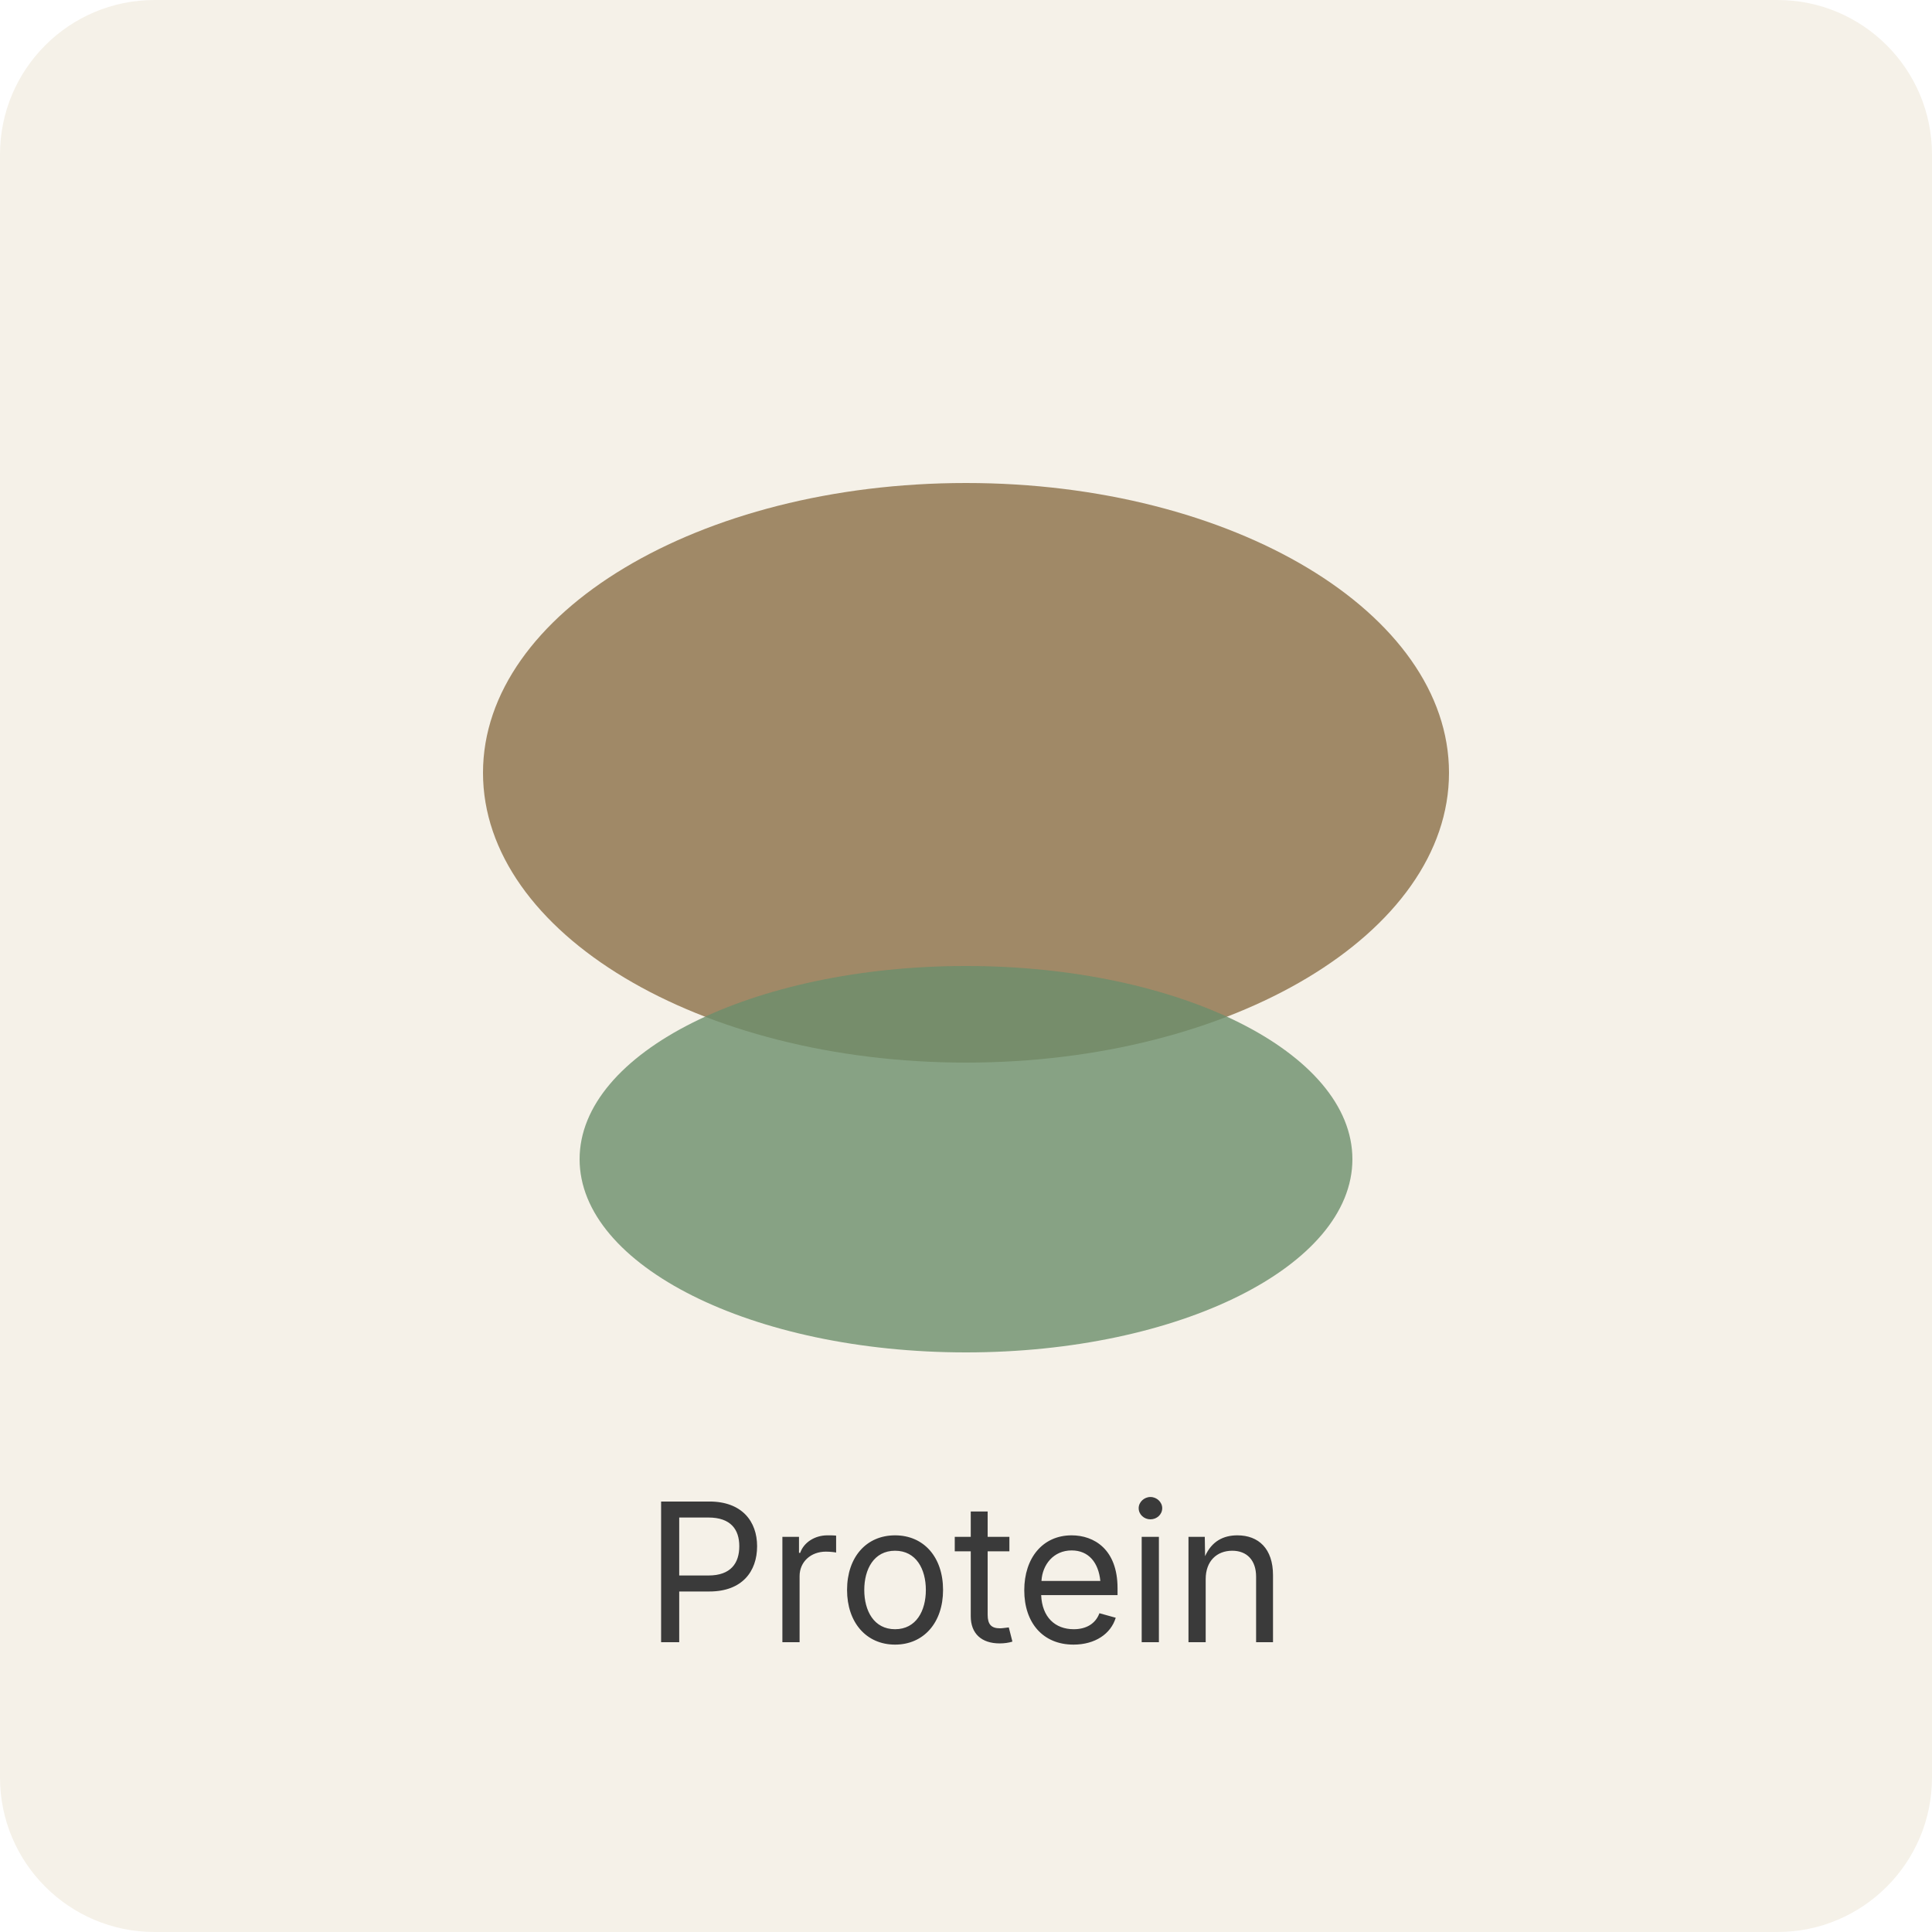
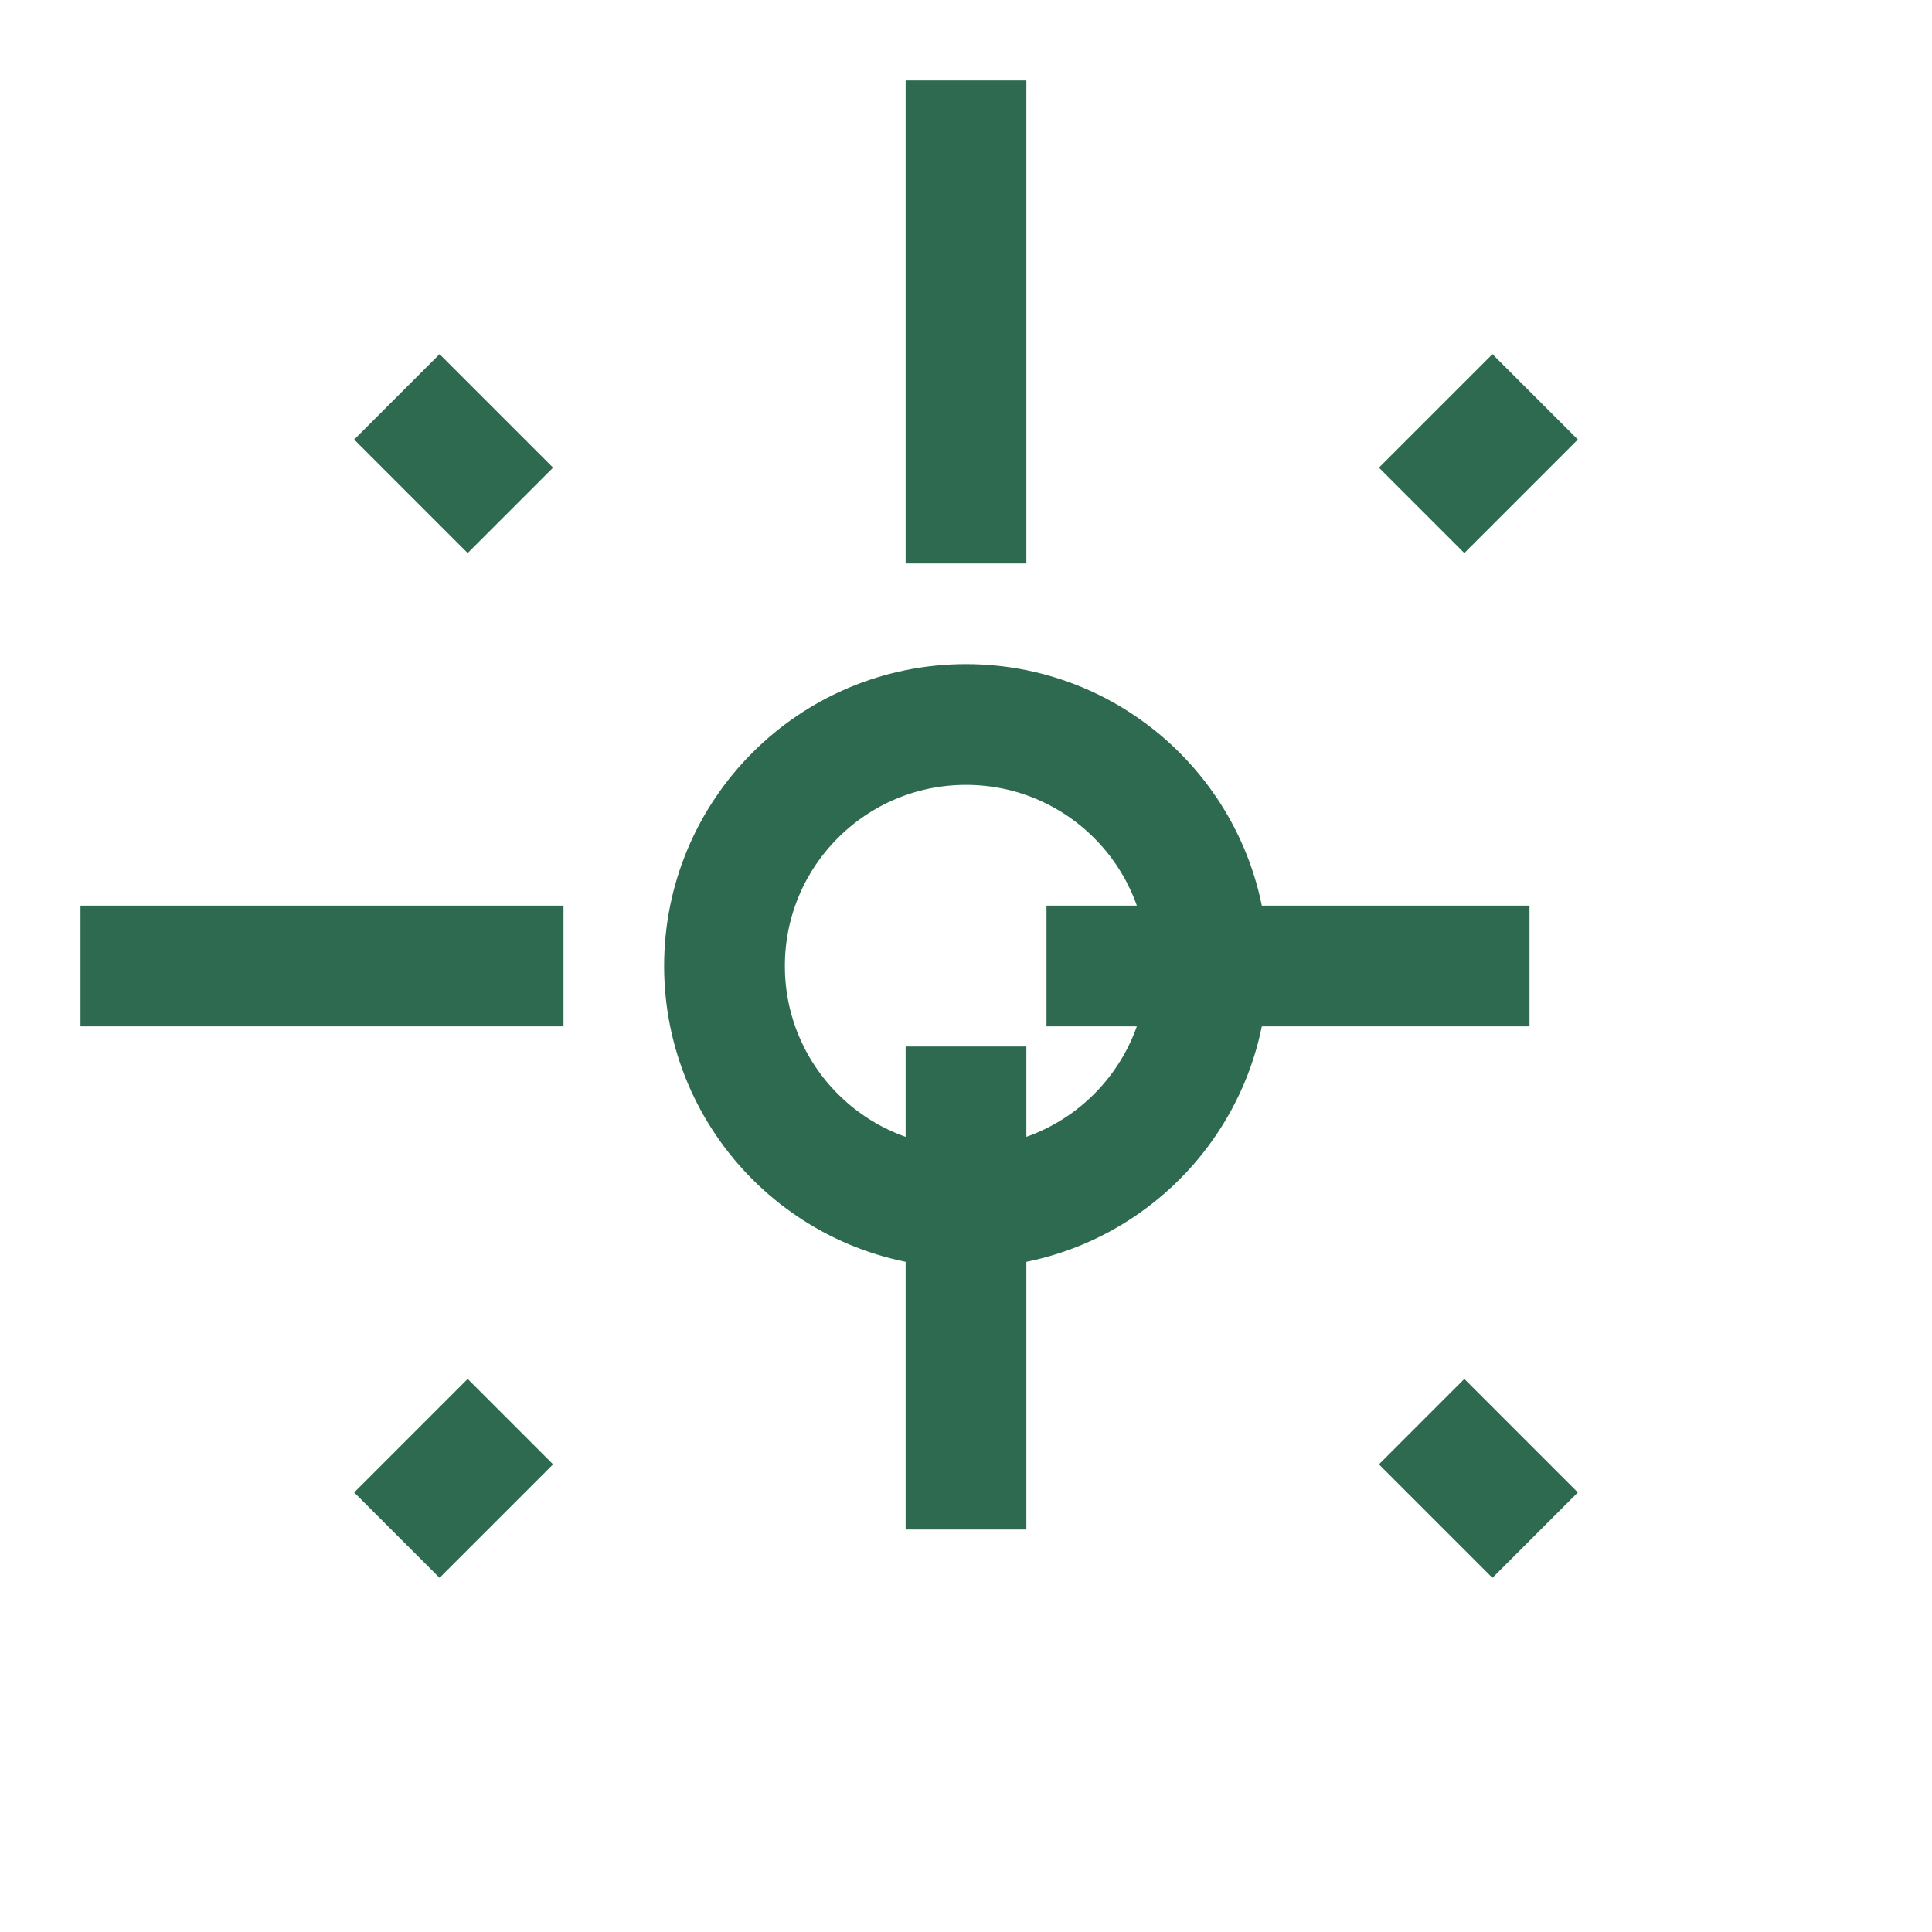
- <svg xmlns="http://www.w3.org/2000/svg" width="100" height="100" viewBox="0 0 100 100">
-   <rect width="100" height="100" fill="#F5F1E8" rx="8" />
-   <ellipse cx="50" cy="40" rx="25" ry="15" fill="#8B6F47" opacity="0.8" />
-   <ellipse cx="50" cy="60" rx="20" ry="10" fill="#6B8E6B" opacity="0.8" />
-   <text x="50" y="85" text-anchor="middle" font-family="Inter" font-size="10" fill="#3A3A3A">Protein</text>
+ <svg xmlns="http://www.w3.org/2000/svg" viewBox="0 0 24 24" fill="none" stroke="#2D6A4F" stroke-width="1.5">
+   <circle cx="12" cy="12" r="3" />
+   <path d="M12 1v6m0 6v6" />
+   <path d="M1 12h6m6 0h6" />
+   <path d="M4.93 4.93l1.41 1.41" />
+   <path d="M17.66 17.66l1.41 1.41" />
+   <path d="M4.93 19.07l1.41-1.41" />
+   <path d="M17.66 6.34l1.41-1.41" />
</svg>
